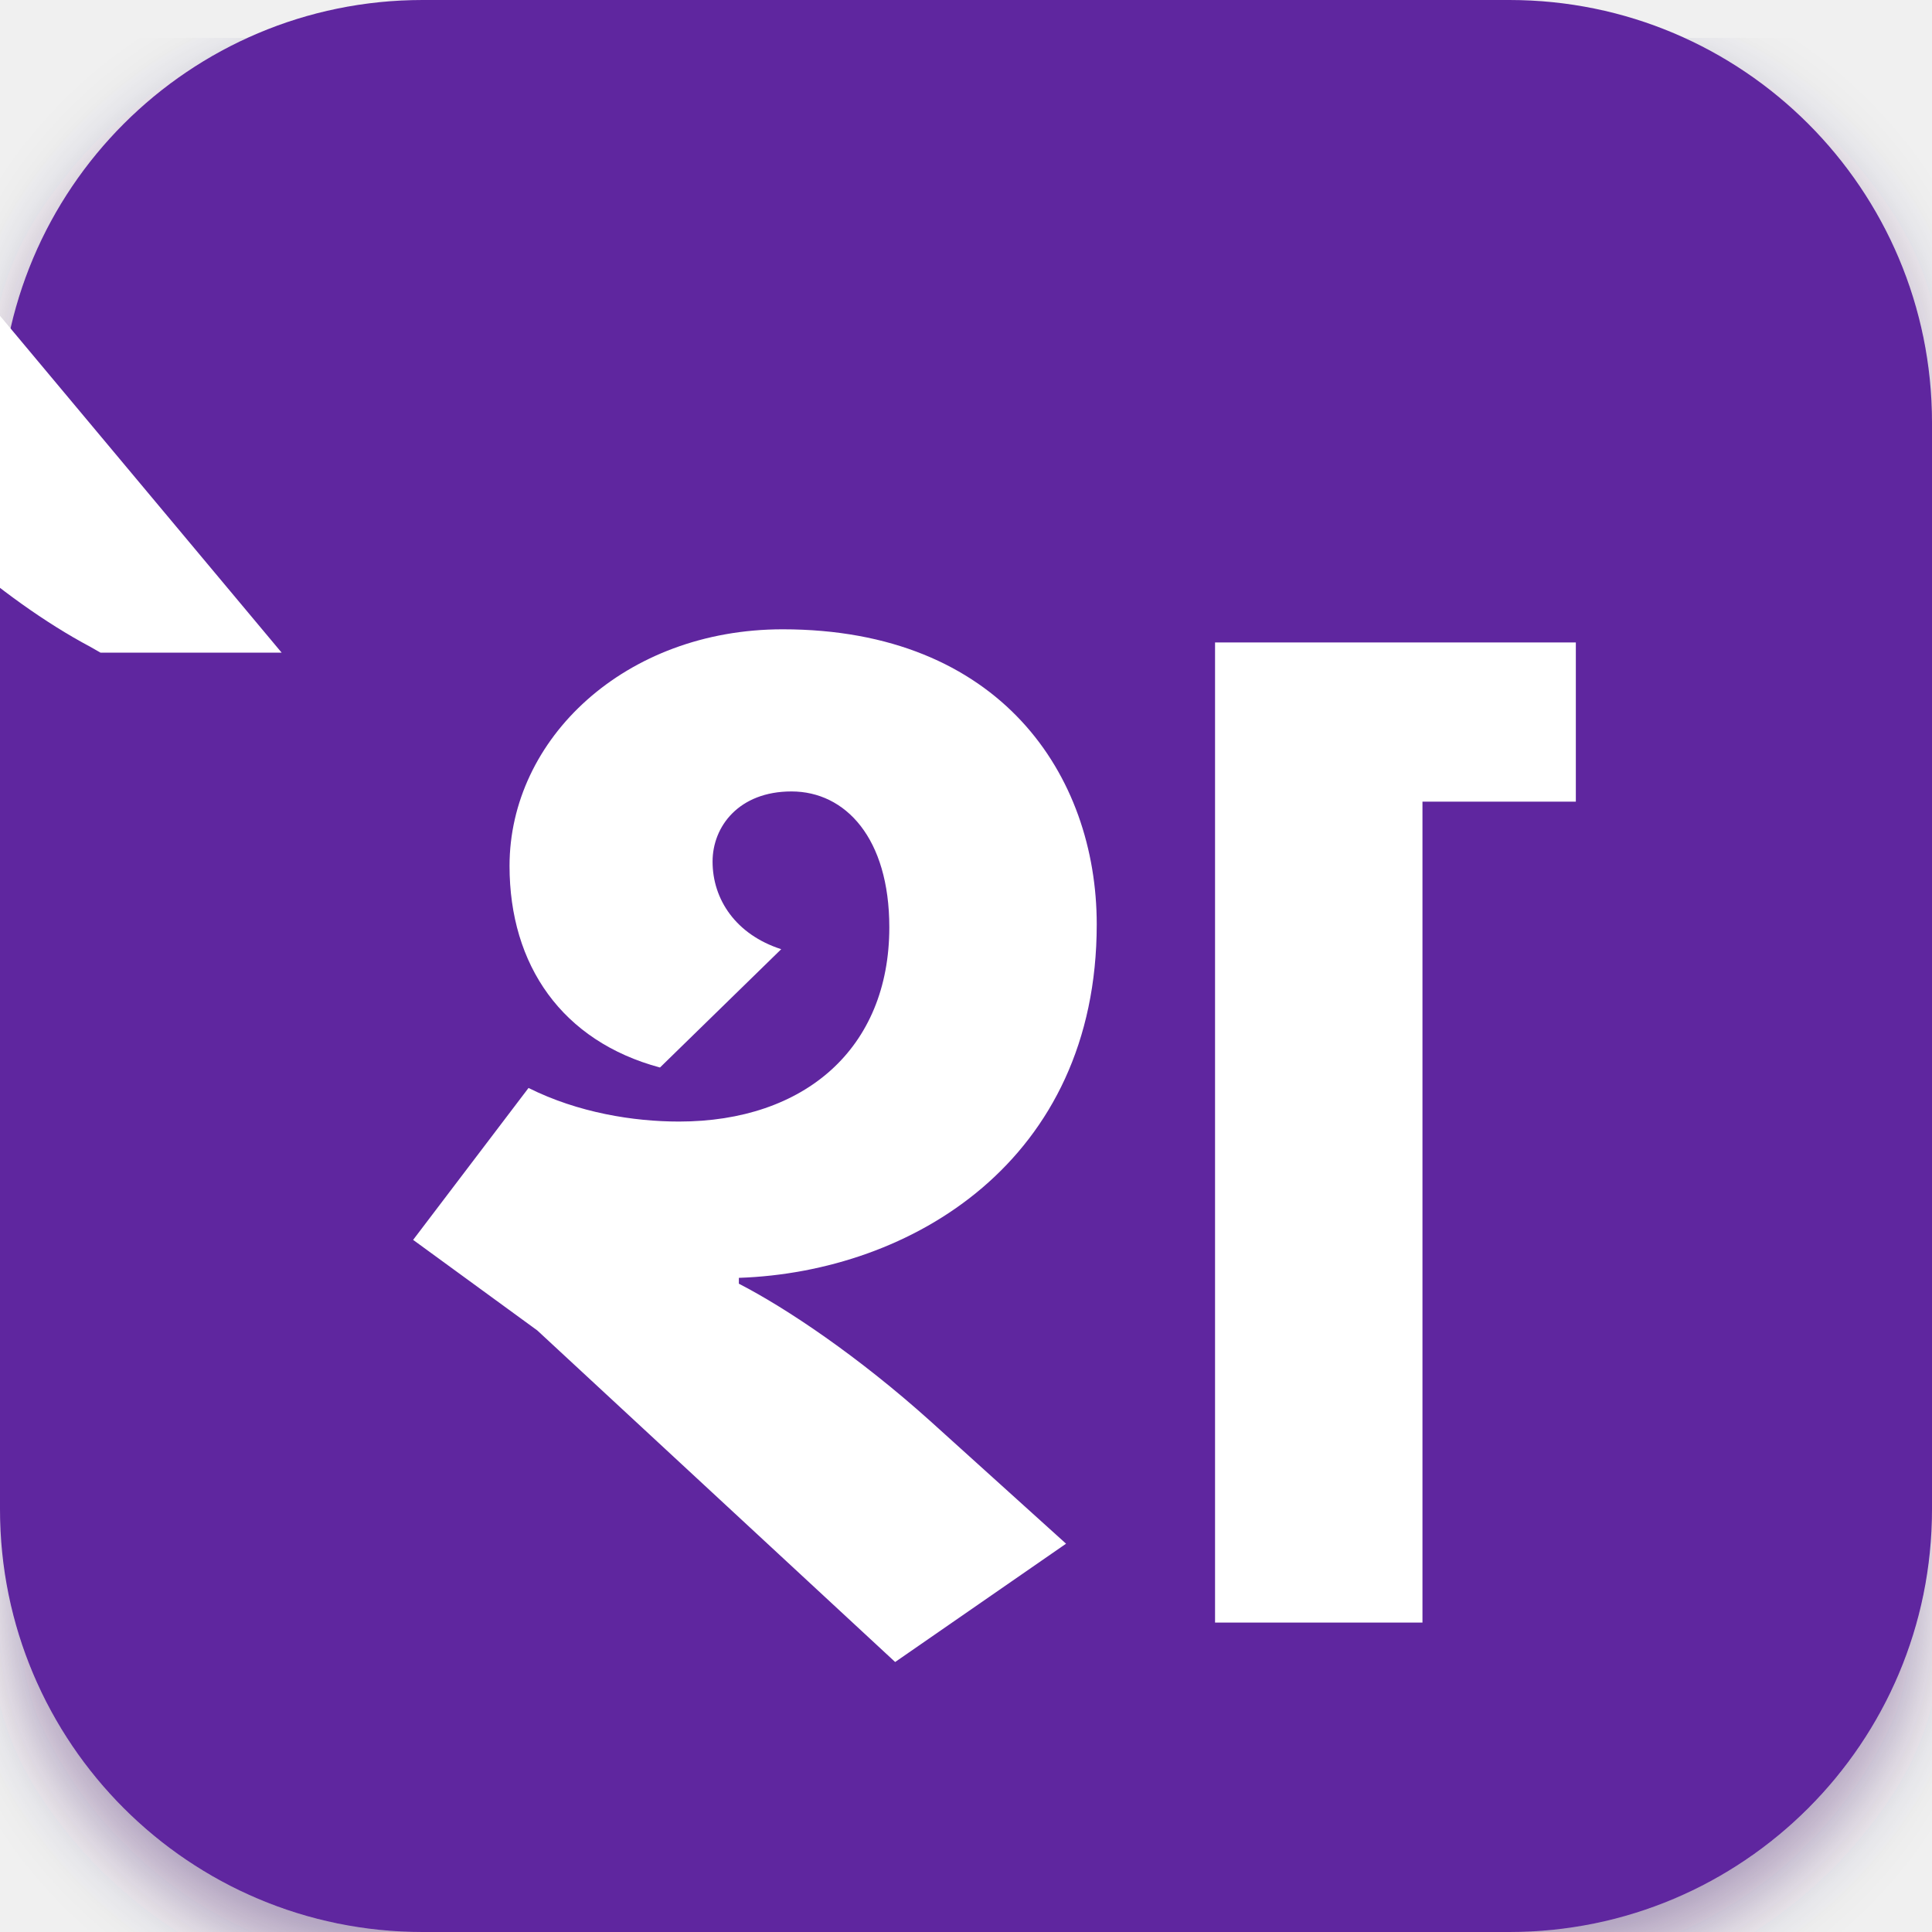
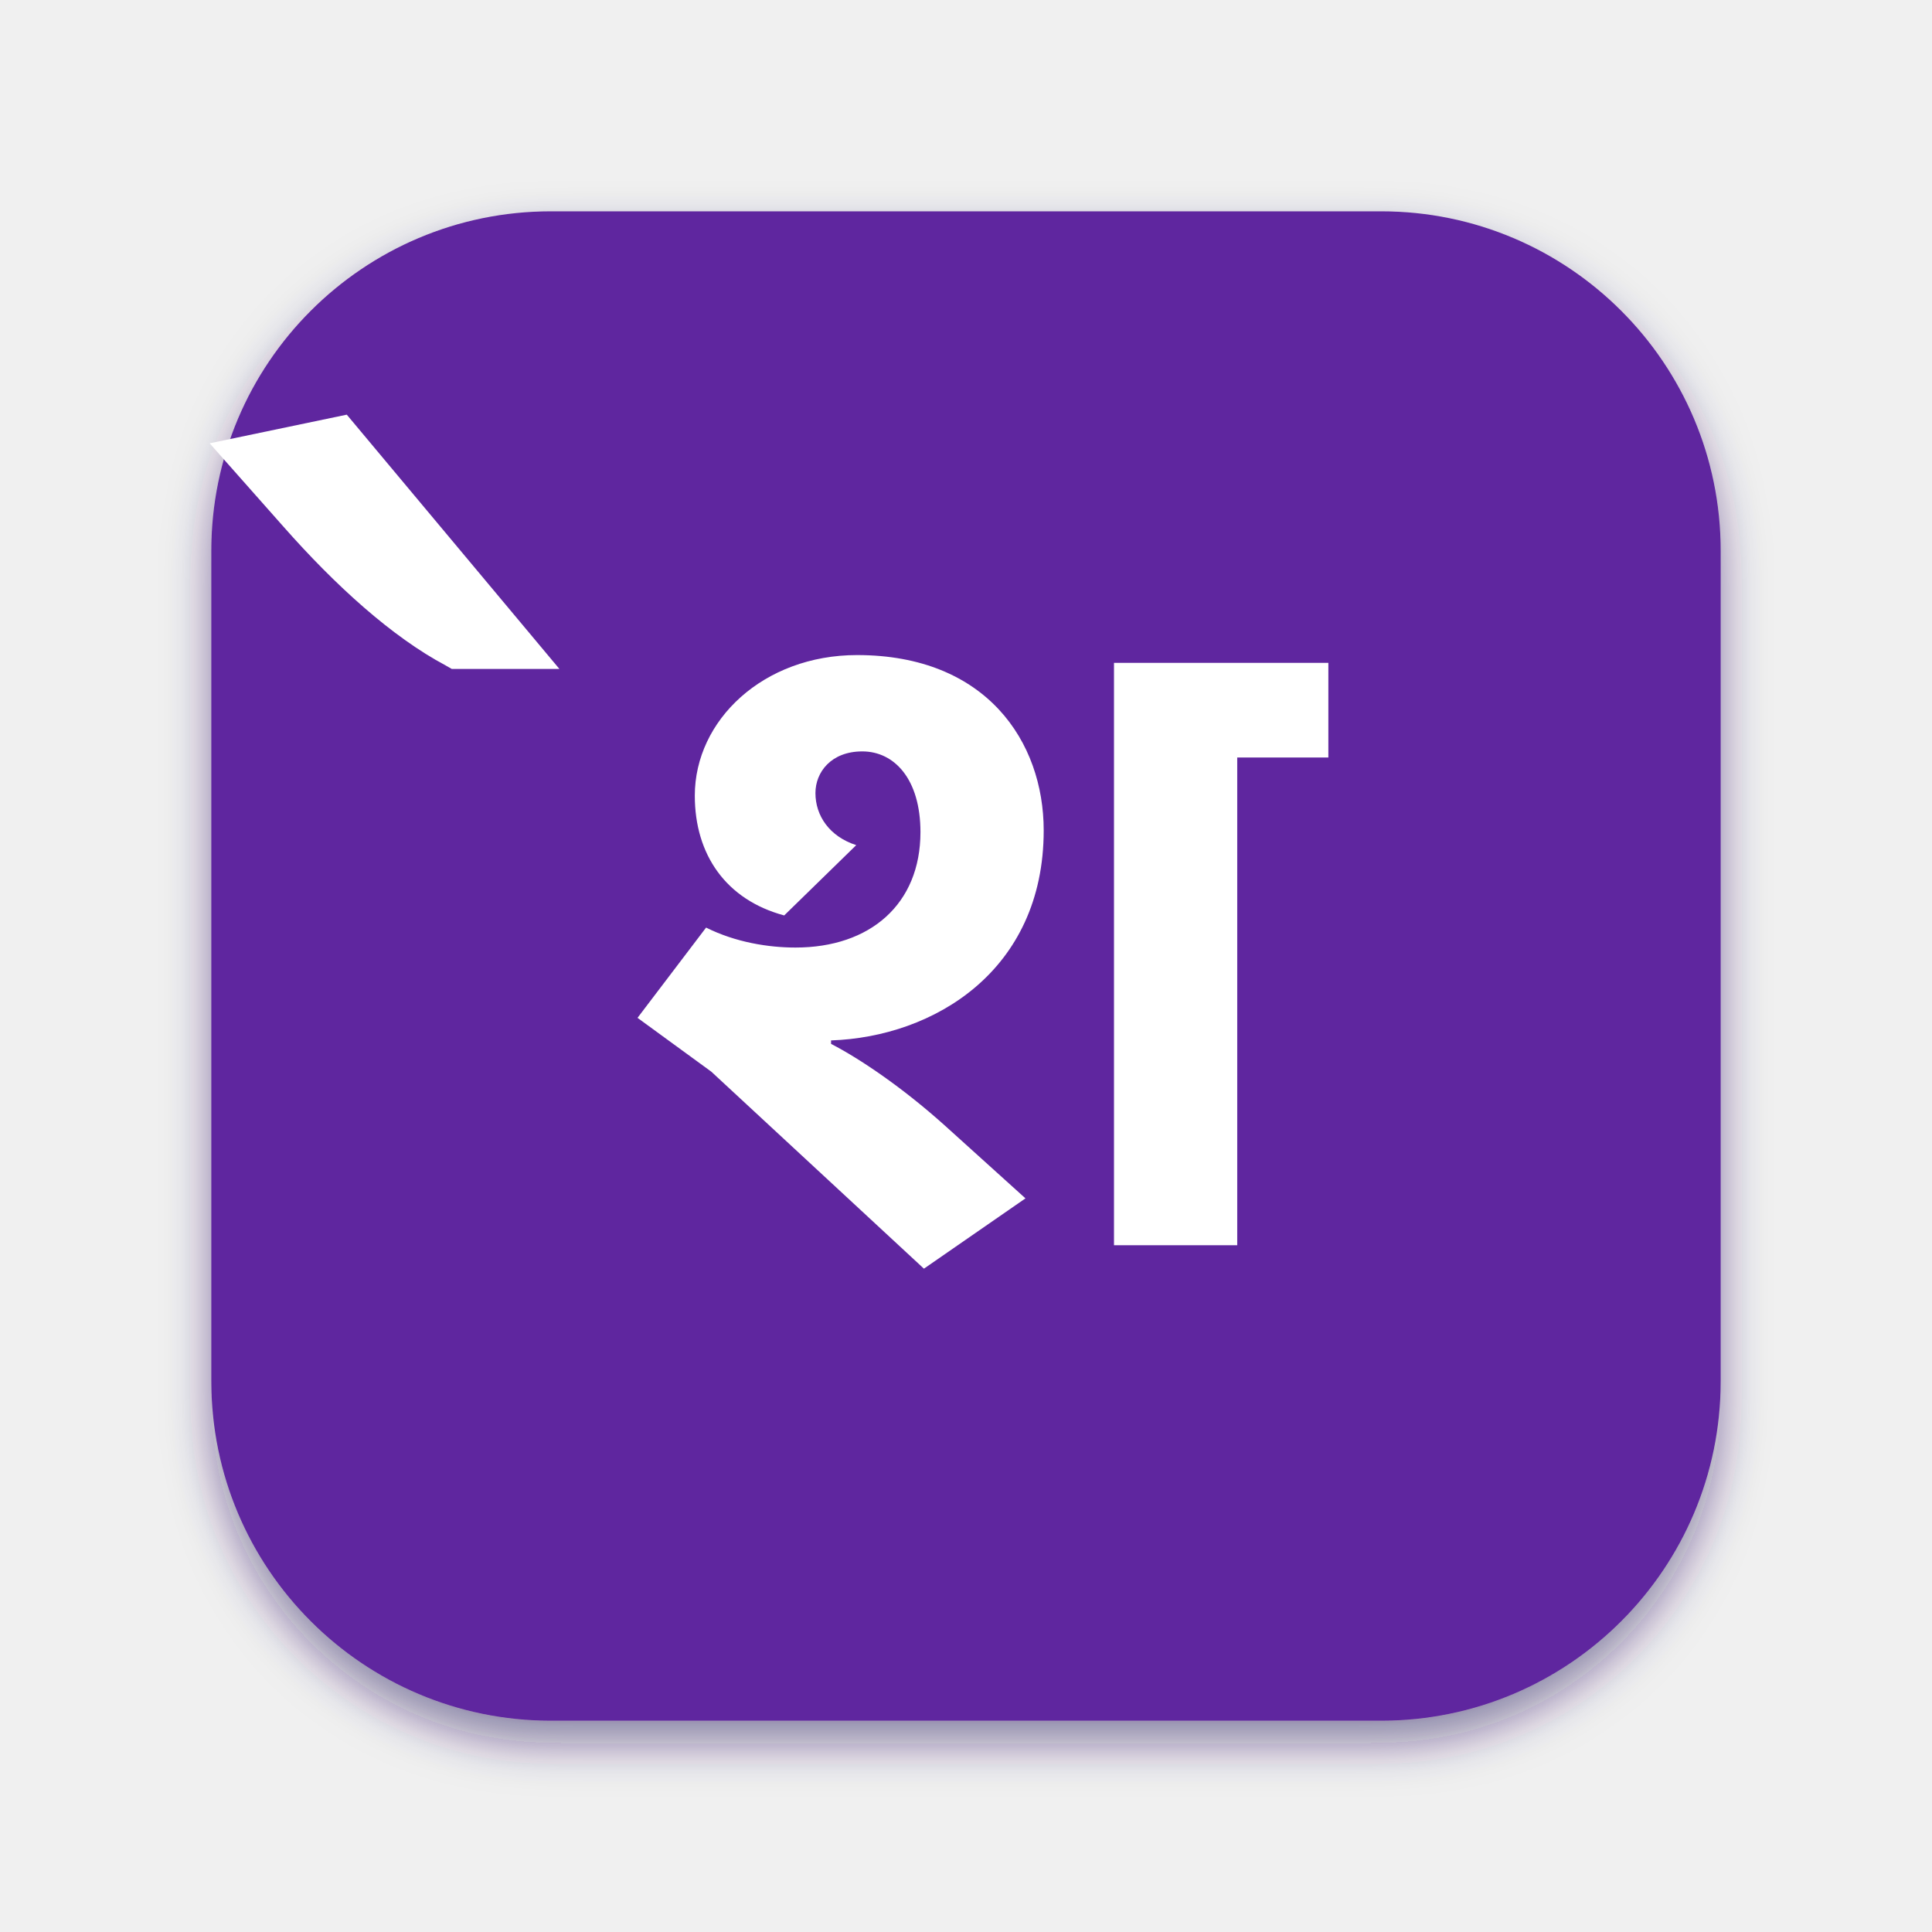
<svg xmlns="http://www.w3.org/2000/svg" viewBox="0 0 512 512">
  <defs>
    <filter id="shadow">
-       <feDropShadow dx="0" dy="10" stdDeviation="10" flood-color="#2D0A5E" flood-opacity="0.38" />
+       <feDropShadow dx="0" dy="6" stdDeviation="6" flood-color="#2D0A5E" flood-opacity="0.5" />
    </filter>
  </defs>
-   <rect x="0" y="0" width="512" height="512" rx="112" fill="#5F259F" filter="url(#shadow)" />
-   <g transform="translate(106.00,77.74) scale(0.387097,0.387097) translate(0,910) scale(1,-1)">
+   <rect x="56" y="56" width="400" height="400" rx="90" fill="#5F259F" filter="url(#shadow)" />
+   <g transform="translate(166.88,330) scale(0.23,-0.23)">
    <path d="M178 380 261 461C230 471 214 495 214 521C214 545 232 569 268 569C305 569 335 537 335 476C335 393 277 343 191 343C160 343 122 349 88 366L9 262L94 200L339 -27L456 54L363 138C314 182 265 215 232 232V236C350 240 477 316 477 478C477 580 411 680 262 680C154 680 75 605 75 518C75 450 111 398 178 380ZM558 671V0H700V562H805V671Z" fill="white" />
    <path d="M-205 664H-81L-326 957L-484 924L-399 828C-339 760 -274 701 -212 668Z" fill="white" />
  </g>
</svg>
